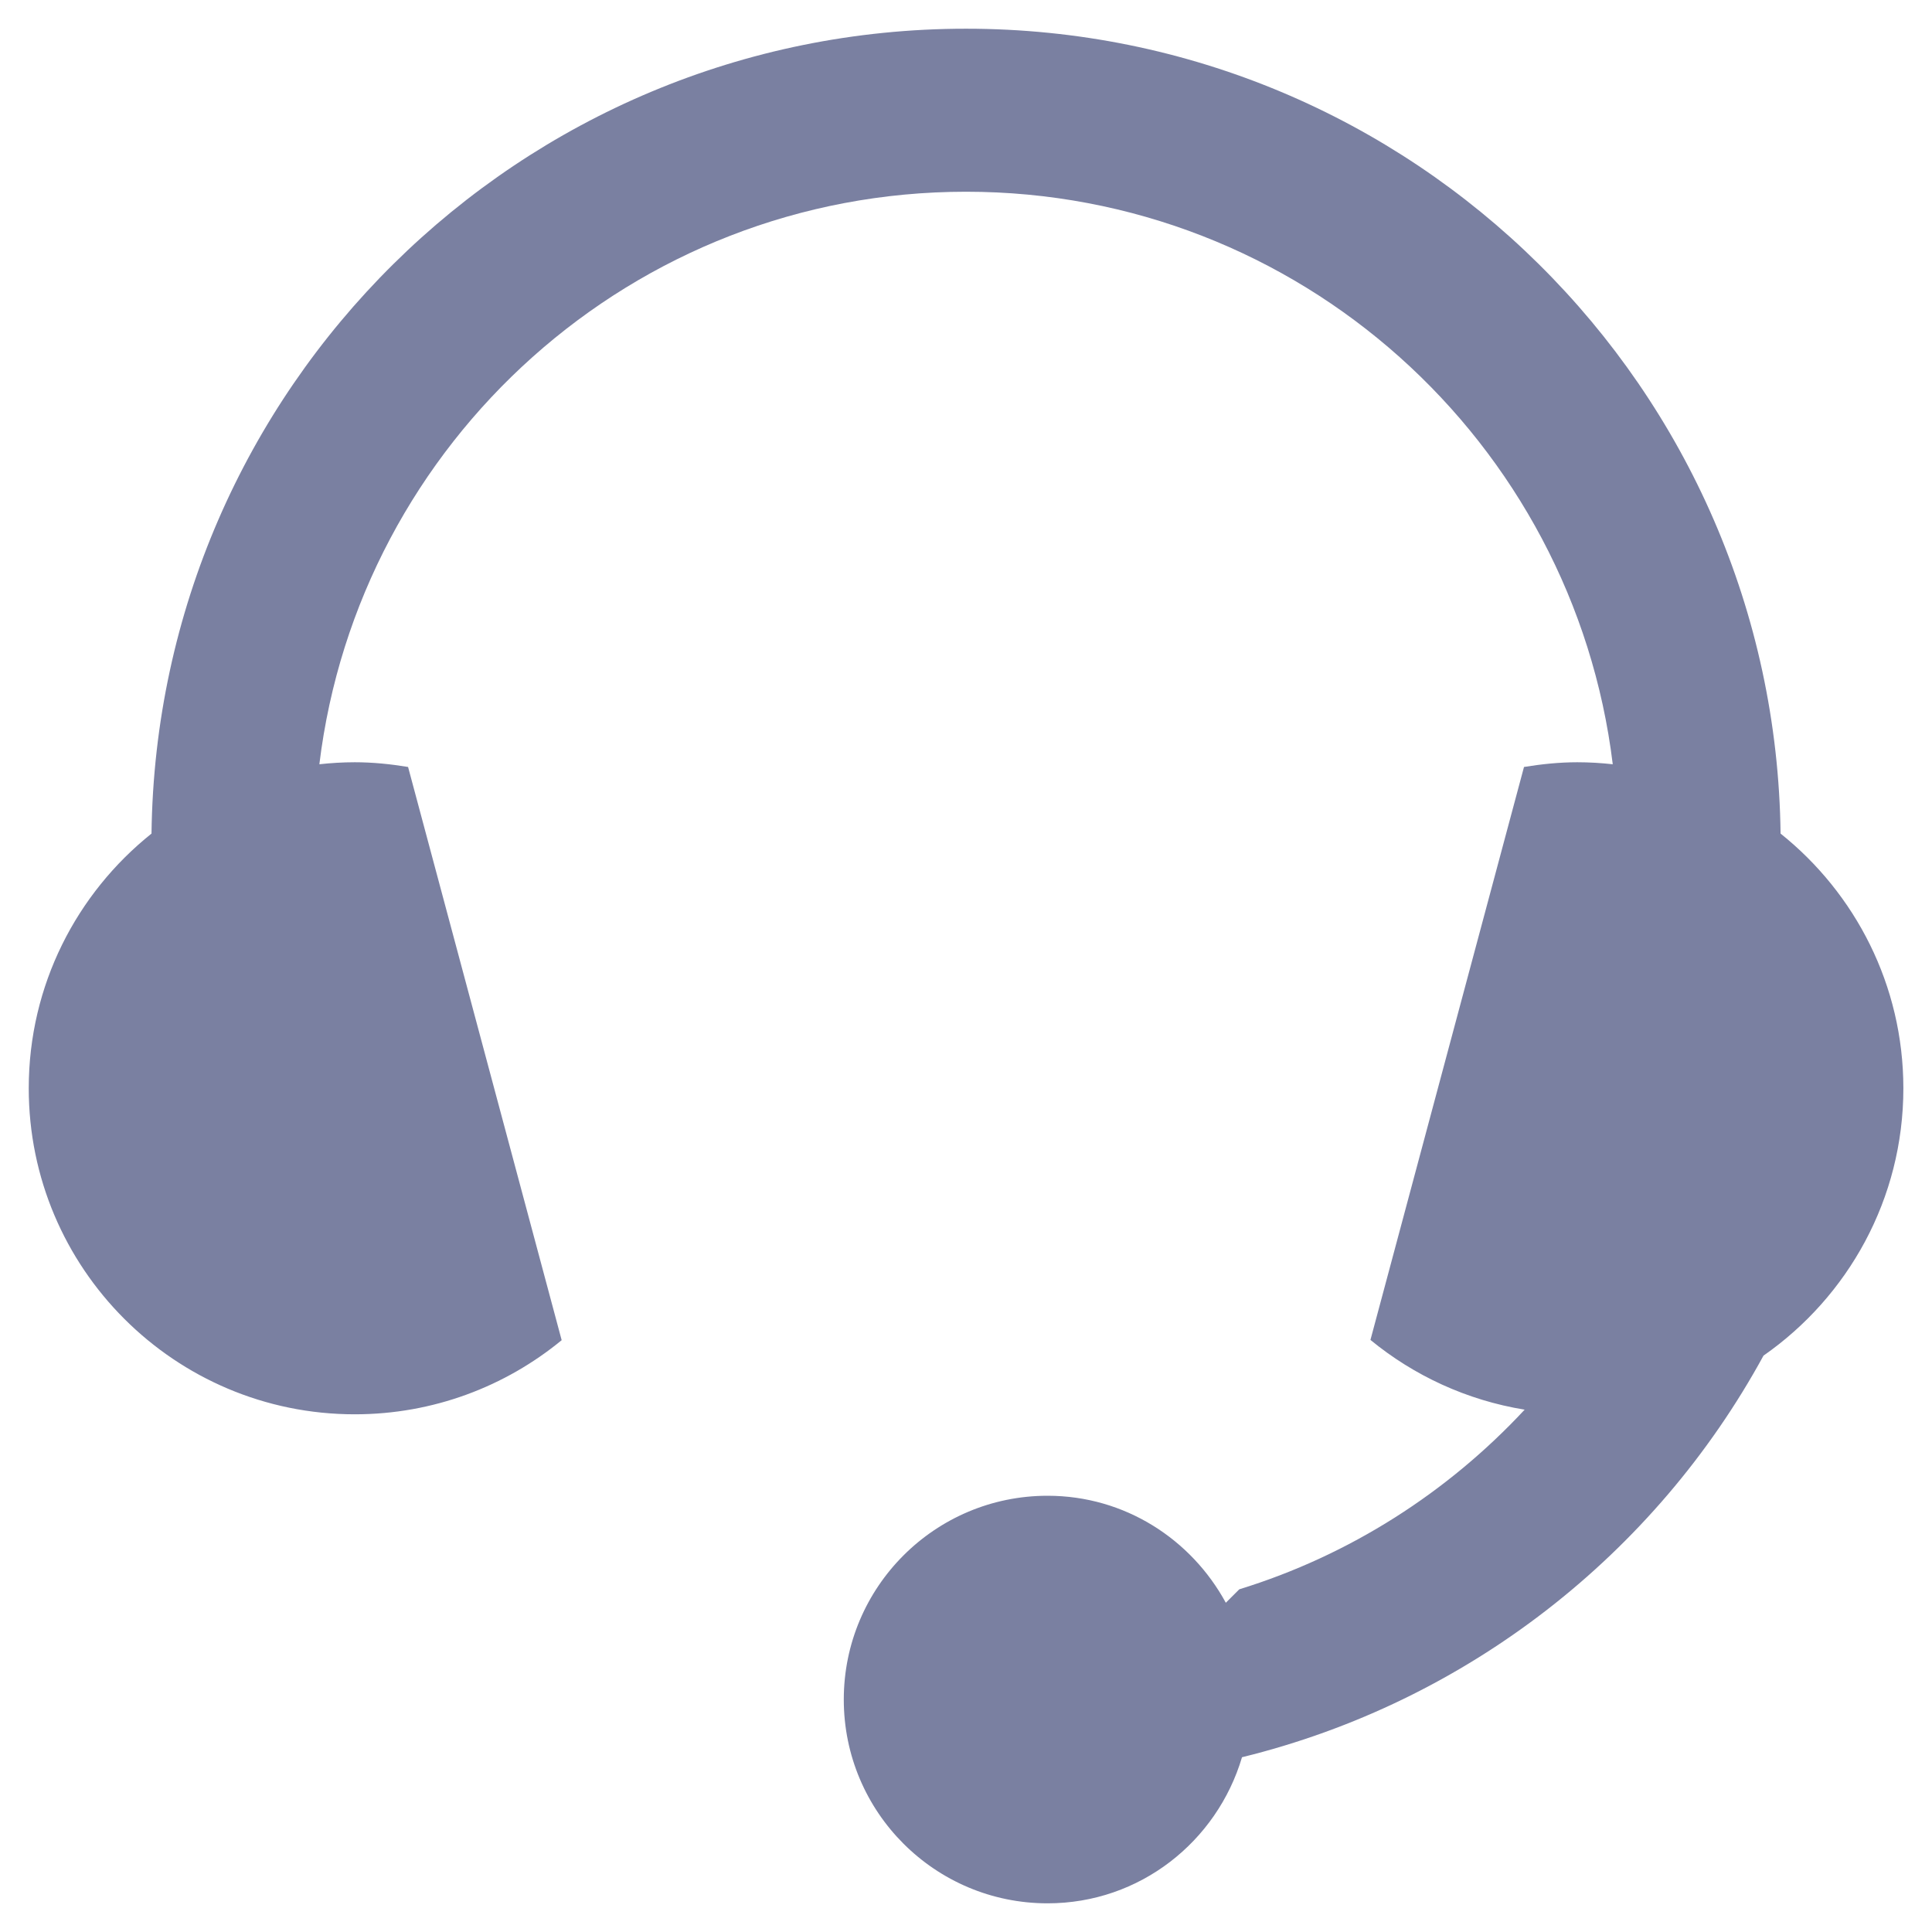
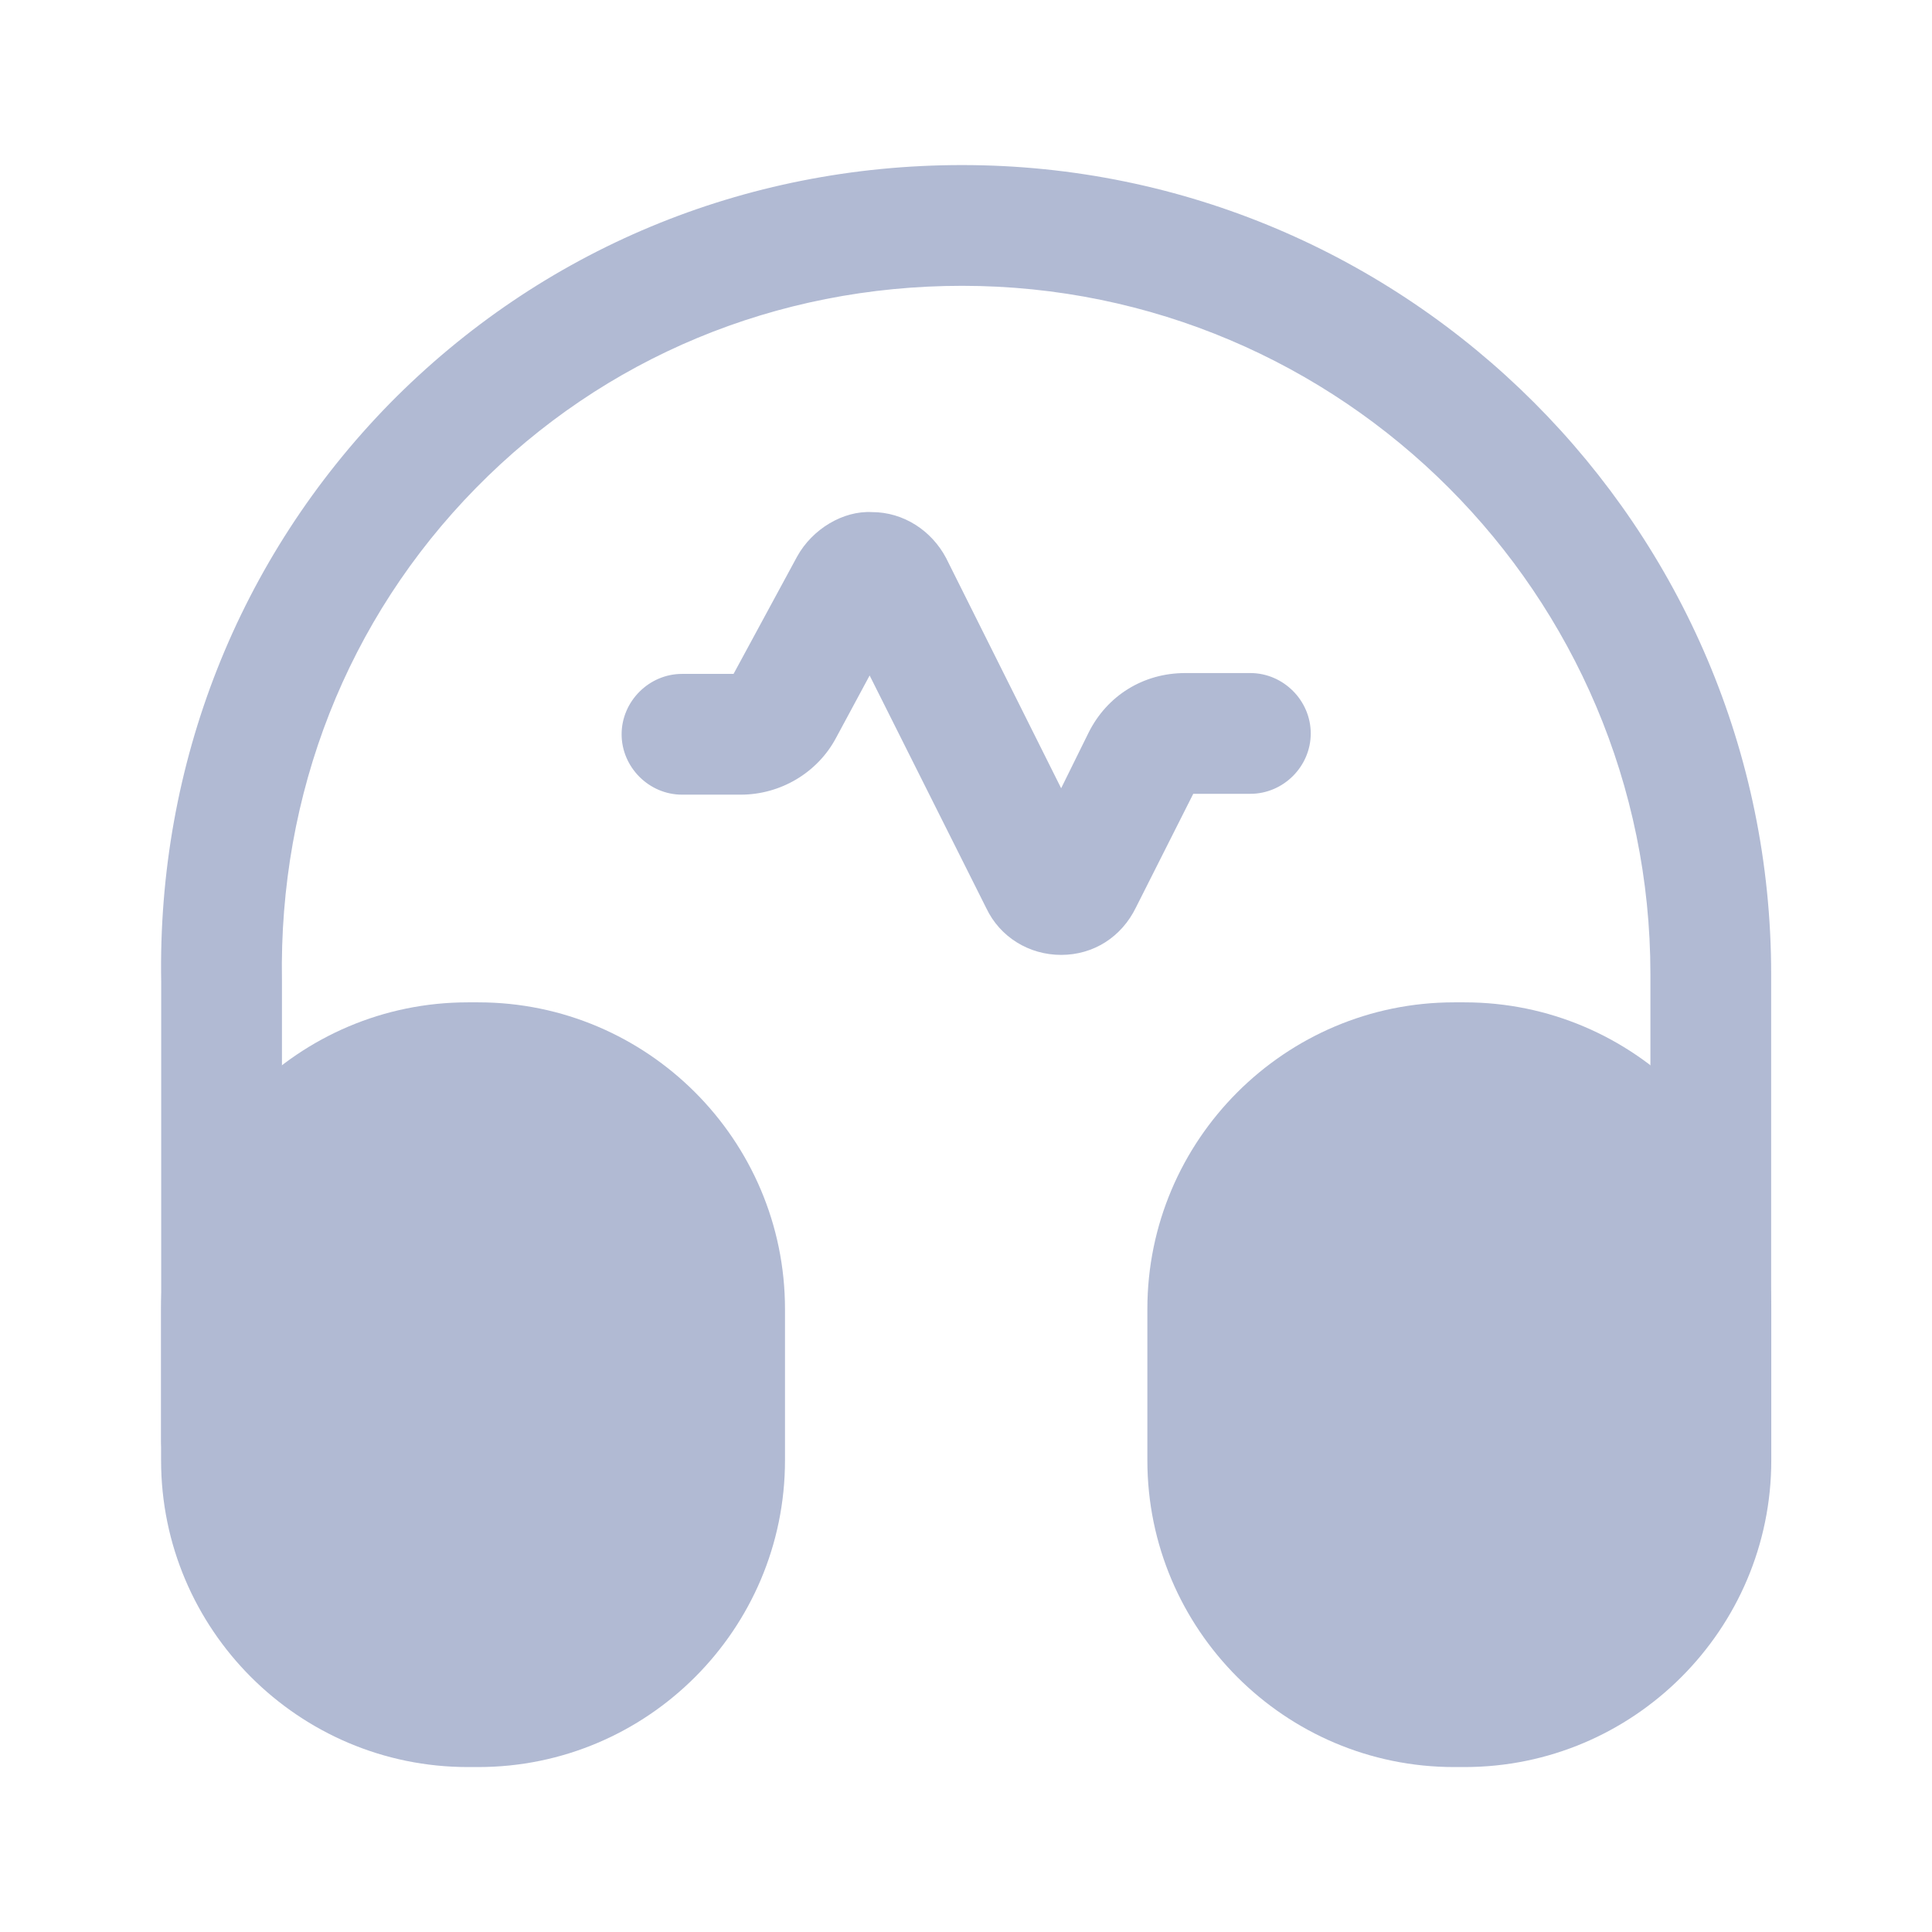
- <svg xmlns="http://www.w3.org/2000/svg" width="50" height="50" viewBox="0 0 50 50" fill="none">
-   <path d="M46.081 21.573C45.939 10.046 36.562 0.743 25.001 0.743C13.44 0.743 4.063 10.046 3.921 21.573C1.986 23.12 0.744 25.495 0.744 28.164C0.744 32.823 4.522 36.602 9.181 36.602C11.215 36.602 13.079 35.881 14.536 34.684L10.561 19.849C10.111 19.775 9.652 19.727 9.181 19.727C8.871 19.727 8.567 19.746 8.265 19.779C9.282 11.433 16.38 4.962 25.001 4.962C33.622 4.962 40.721 11.433 41.738 19.779C41.437 19.746 41.131 19.727 40.821 19.727C40.351 19.727 39.891 19.776 39.441 19.849L35.467 34.677C36.591 35.6 37.958 36.238 39.458 36.482C37.467 38.621 34.936 40.249 32.073 41.131L31.724 41.479C30.831 39.837 29.111 38.71 27.111 38.71C24.198 38.71 21.837 41.071 21.837 43.984C21.837 46.898 24.198 49.258 27.111 49.258C29.502 49.258 31.496 47.657 32.143 45.477C37.963 44.05 42.839 40.219 45.639 35.084C47.825 33.559 49.259 31.031 49.259 28.164C49.258 25.496 48.015 23.12 46.081 21.573L46.081 21.573Z" fill="#7A80A1" />
+ <svg xmlns="http://www.w3.org/2000/svg" width="16" height="16" viewBox="0 0 16 16" fill="none">
+   <path d="M8.788 7.908C8.522 7.908 8.282 7.761 8.168 7.521L7.202 5.594L6.922 6.114C6.768 6.401 6.462 6.581 6.135 6.581H5.648C5.375 6.581 5.148 6.354 5.148 6.081C5.148 5.808 5.375 5.581 5.648 5.581H6.075L6.602 4.608C6.728 4.381 6.982 4.228 7.222 4.241C7.482 4.241 7.715 4.394 7.835 4.621L8.788 6.528L9.015 6.068C9.168 5.761 9.468 5.574 9.815 5.574H10.355C10.628 5.574 10.855 5.801 10.855 6.074C10.855 6.348 10.628 6.574 10.355 6.574H9.882L9.408 7.514C9.288 7.761 9.055 7.908 8.788 7.908Z" fill="#B1BAD3" />
+   <path d="M1.835 12.434C1.562 12.434 1.335 12.207 1.335 11.934V8.134C1.302 6.327 1.975 4.621 3.228 3.341C4.482 2.067 6.162 1.367 7.968 1.367C11.662 1.367 14.668 4.374 14.668 8.067V11.867C14.668 12.14 14.442 12.367 14.168 12.367C13.895 12.367 13.668 12.14 13.668 11.867V8.067C13.668 4.927 11.115 2.367 7.968 2.367C6.428 2.367 5.002 2.961 3.942 4.041C2.875 5.127 2.308 6.574 2.335 8.121V11.927C2.335 12.207 2.115 12.434 1.835 12.434Z" fill="#B1BAD3" />
+   <path d="M3.961 8.301H3.874C2.474 8.301 1.334 9.441 1.334 10.841V12.094C1.334 13.494 2.474 14.634 3.874 14.634H3.961C5.361 14.634 6.501 13.494 6.501 12.094V10.841C6.501 9.441 5.361 8.301 3.961 8.301Z" fill="#B1BAD3" />
+   <path d="M12.129 8.301H12.042C10.642 8.301 9.502 9.441 9.502 10.841V12.094C9.502 13.494 10.642 14.634 12.042 14.634H12.129C13.529 14.634 14.669 13.494 14.669 12.094V10.841C14.669 9.441 13.529 8.301 12.129 8.301Z" fill="#B1BAD3" />
</svg>
